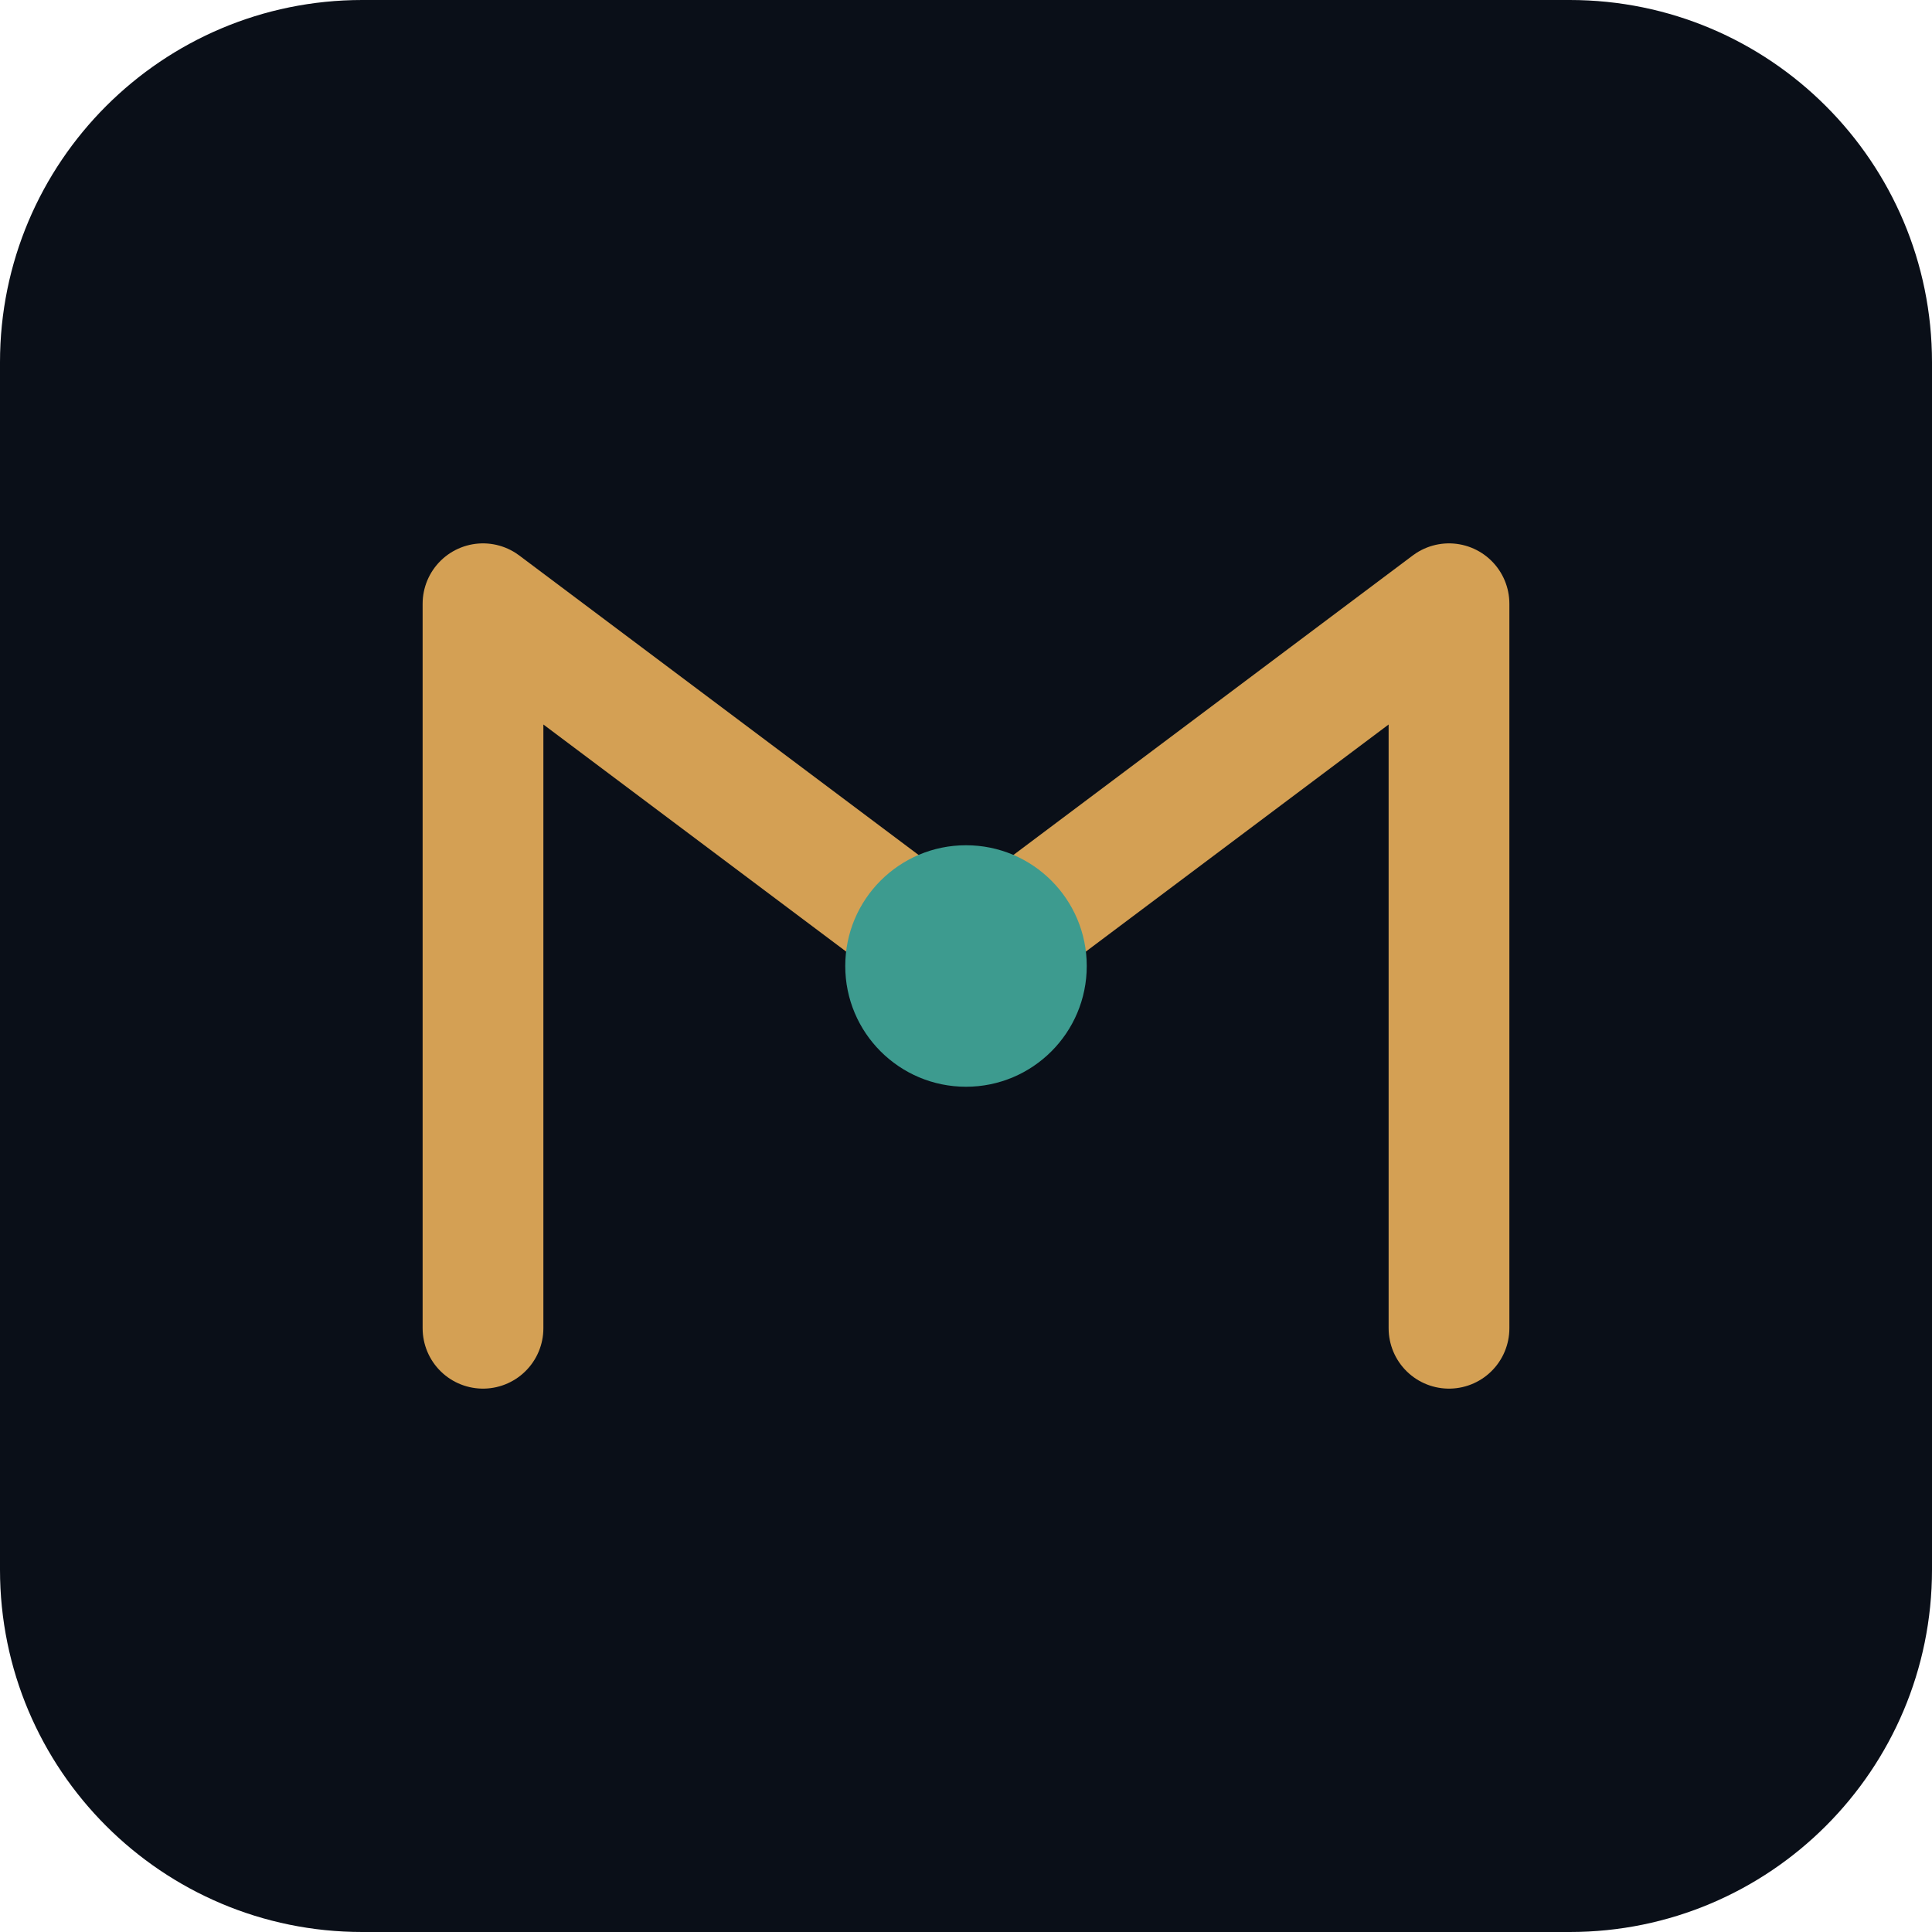
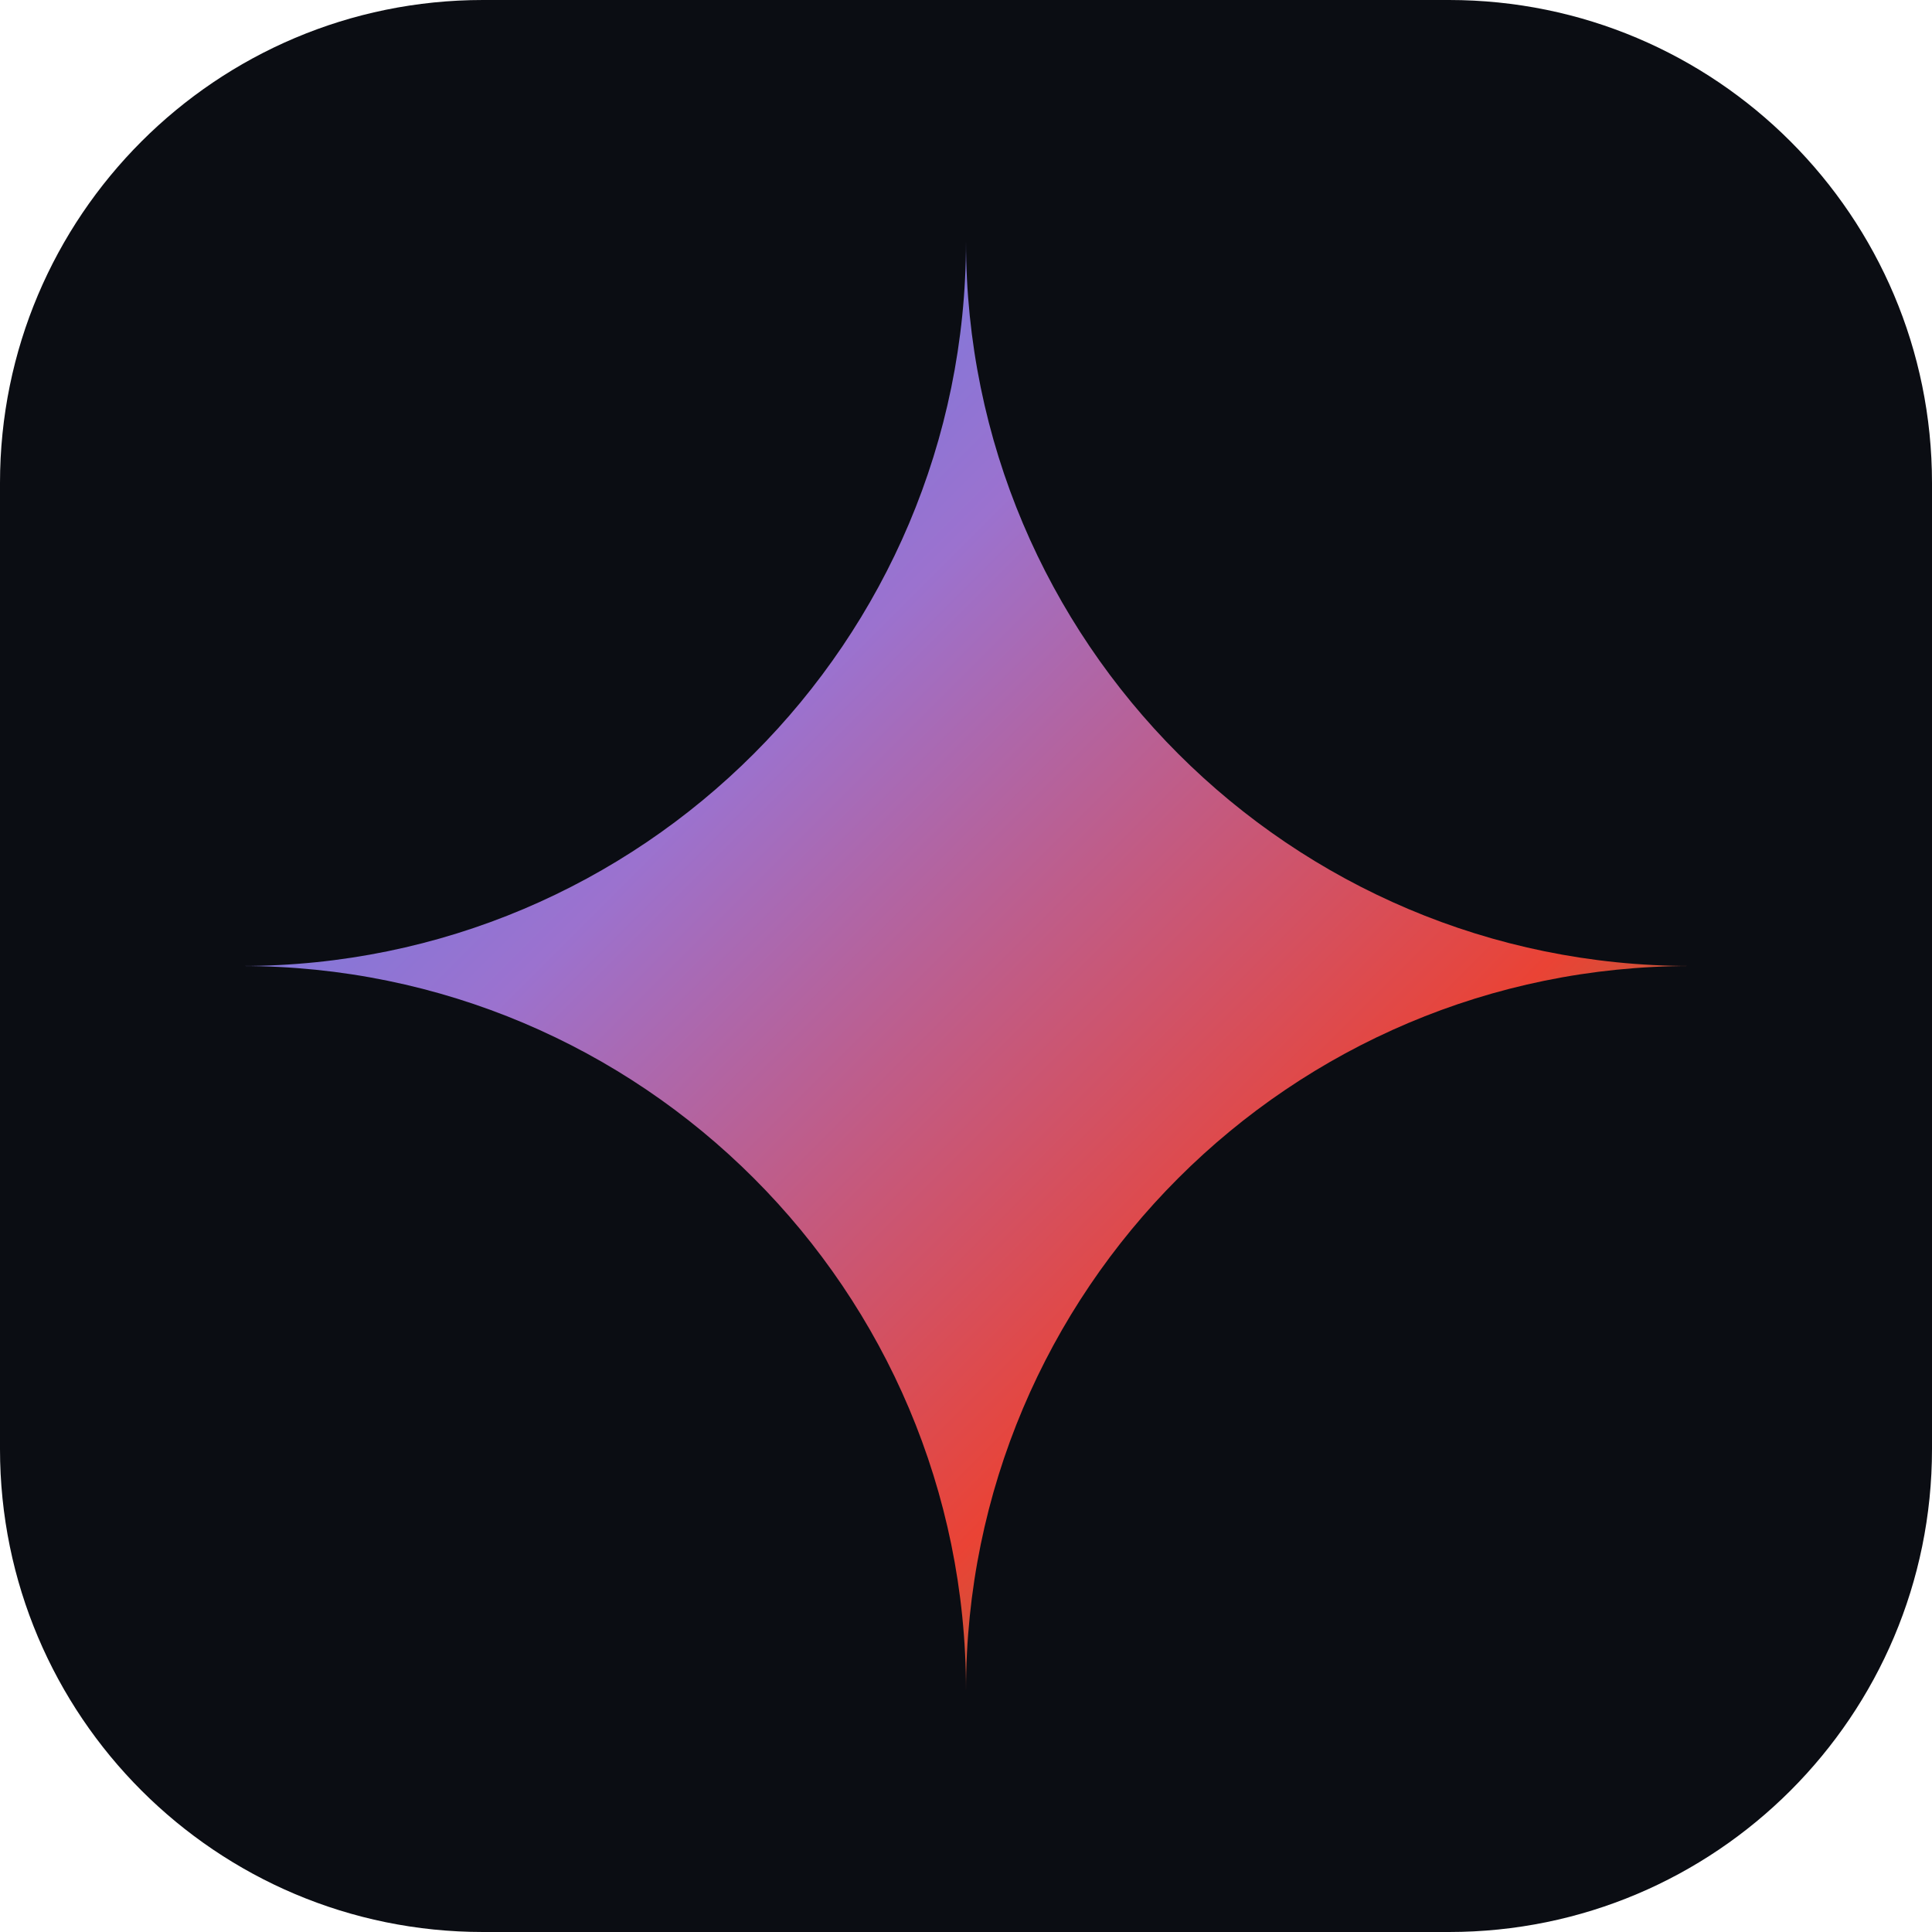
<svg xmlns="http://www.w3.org/2000/svg" viewBox="0 0 32 32" fill="none">
-   <rect width="32" height="32" rx="6" fill="#0a0f18" />
-   <path d="M8 22V10l8 6 8-6v12" stroke="#d4a054" stroke-width="2" stroke-linecap="round" stroke-linejoin="round" />
-   <circle cx="16" cy="16" r="2" fill="#3d9b8f" />
+   <defs>
+     <linearGradient id="gemini-grad" x1="0%" y1="0%" x2="100%" y2="100%">
+       <stop offset="0%" stop-color="#4285F4" />
+       <stop offset="35%" stop-color="#9B72CF" />
+       <stop offset="70%" stop-color="#EA4335" />
+       <stop offset="100%" stop-color="#34A853" />
+     </linearGradient>
+   </defs>
+   <rect width="32" height="32" rx="8" fill="#0B0D13" />
+   <path d="M16 4C16 10.627 10.627 16 4 16C10.627 16 16 21.373 16 28C16 21.373 21.373 16 28 16C21.373 16 16 10.627 16 4Z" fill="url(#gemini-grad)" />
</svg>
